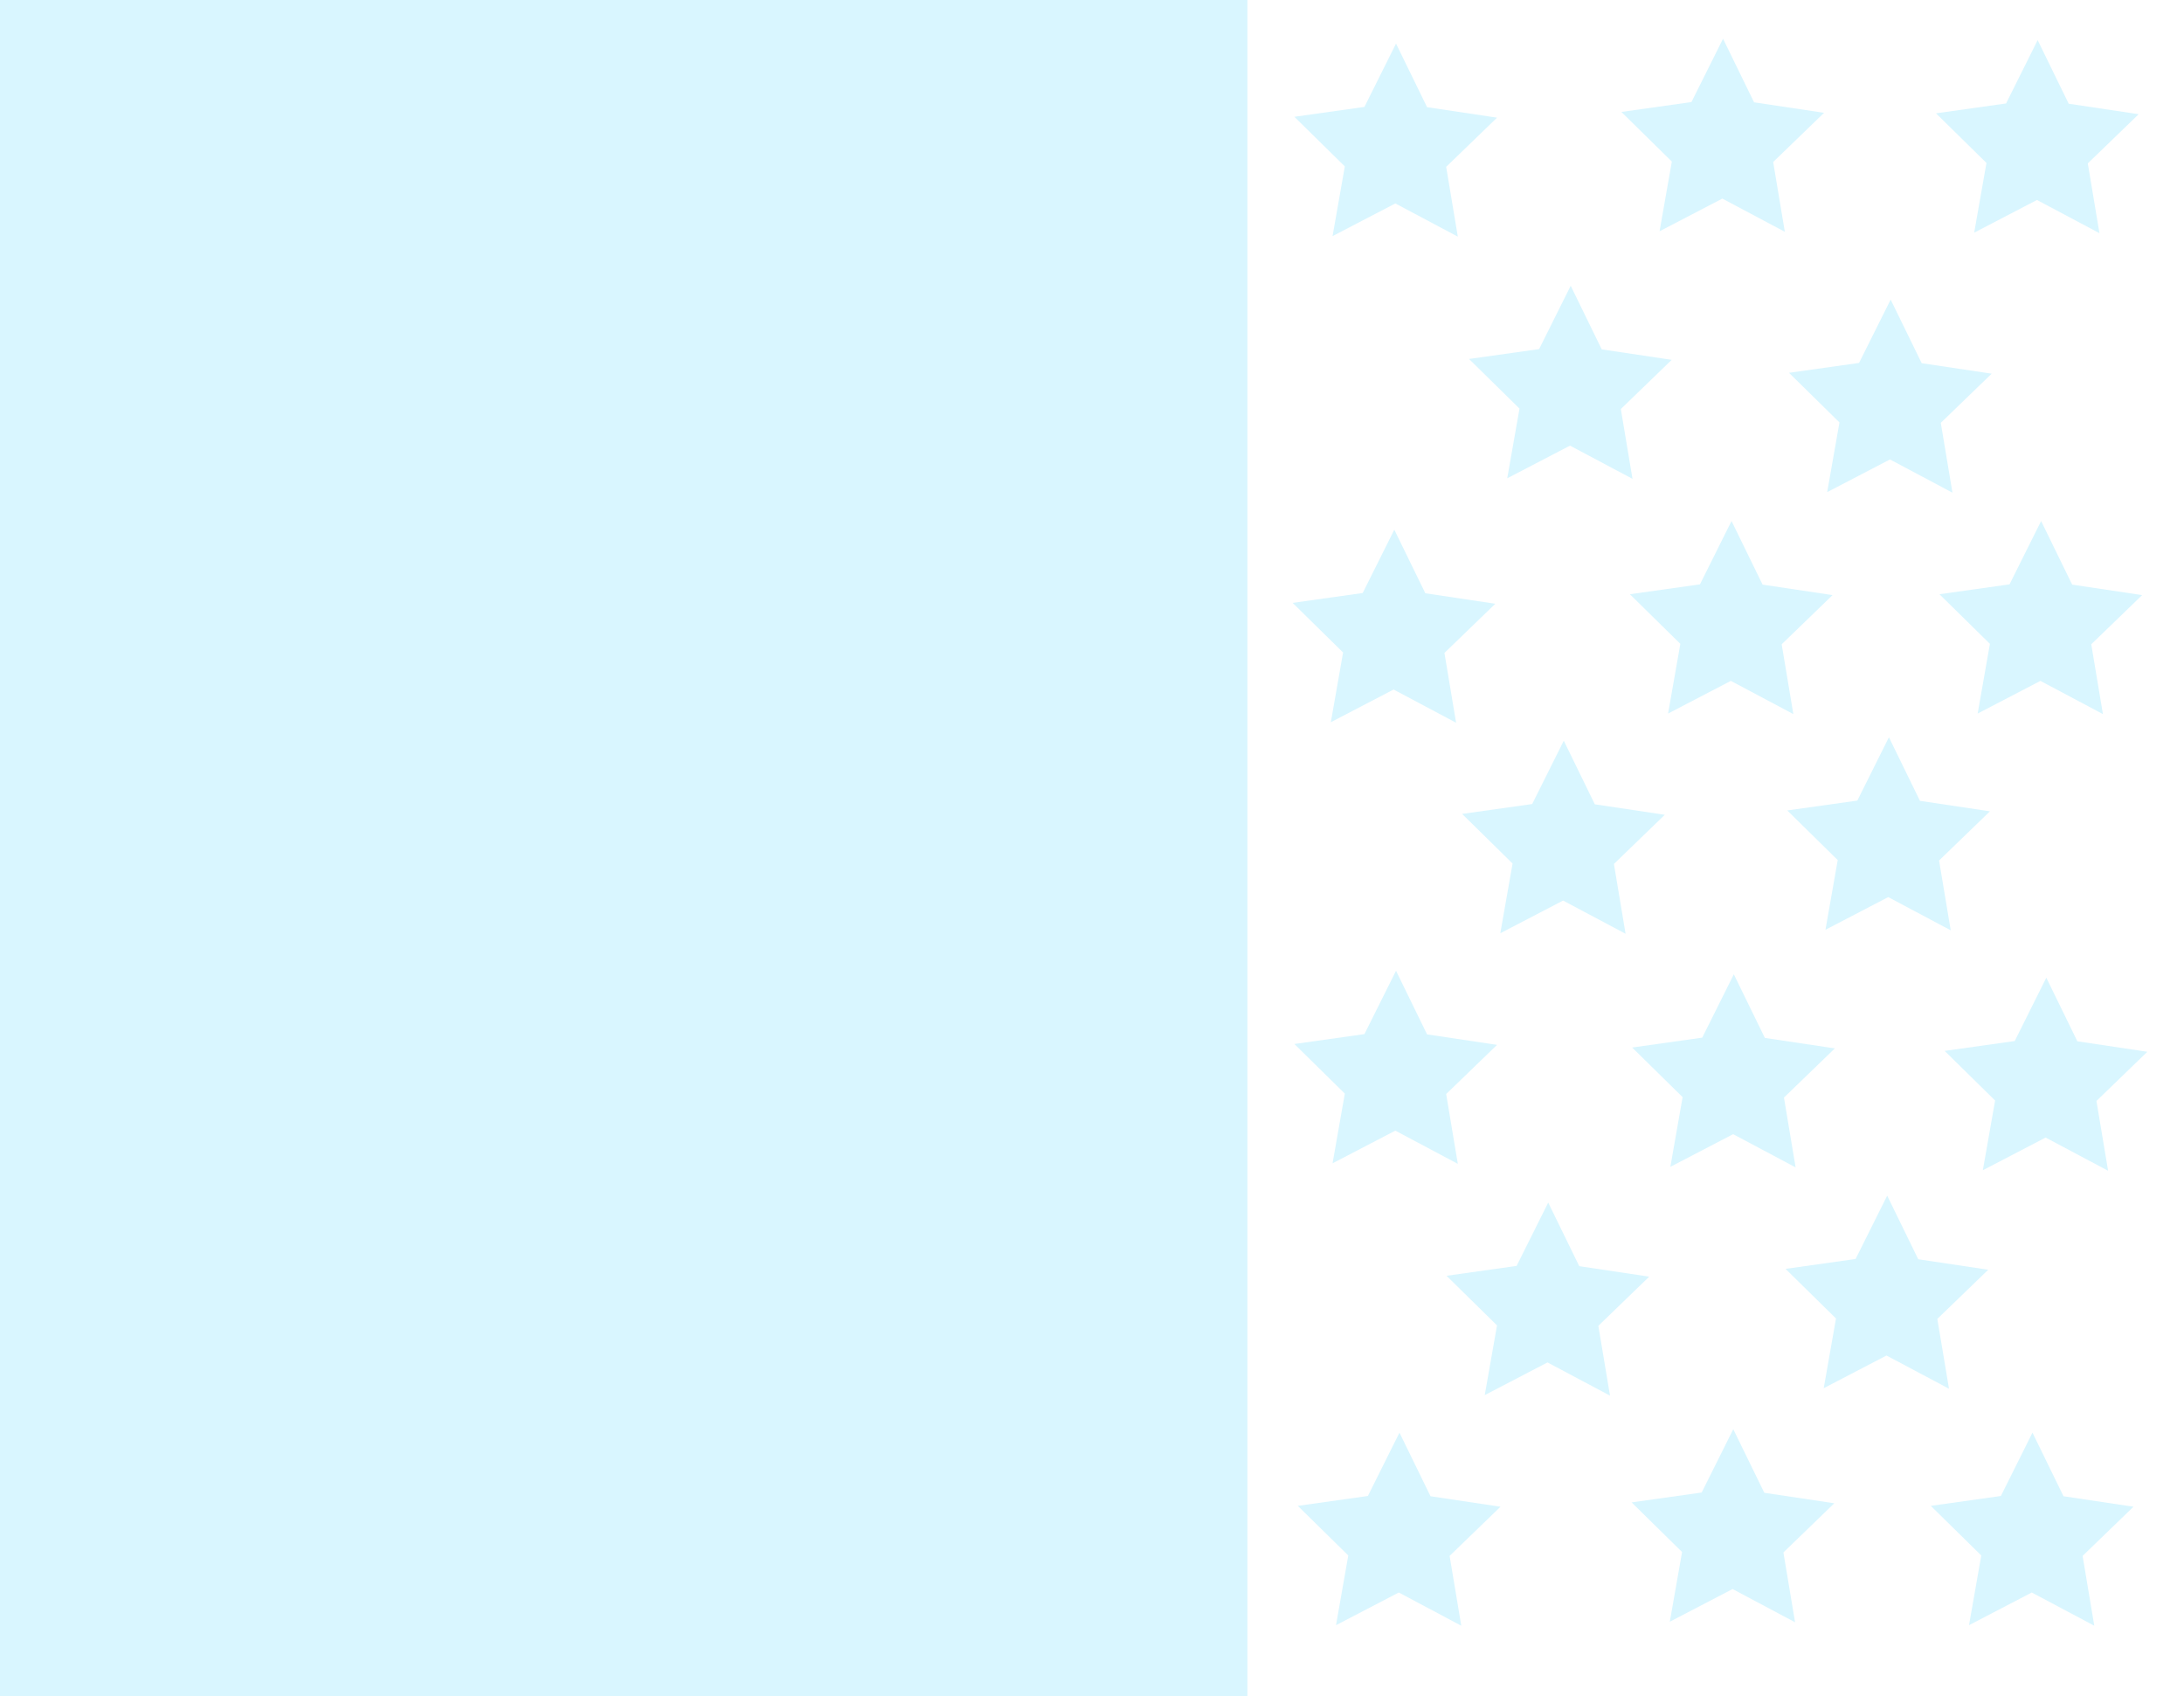
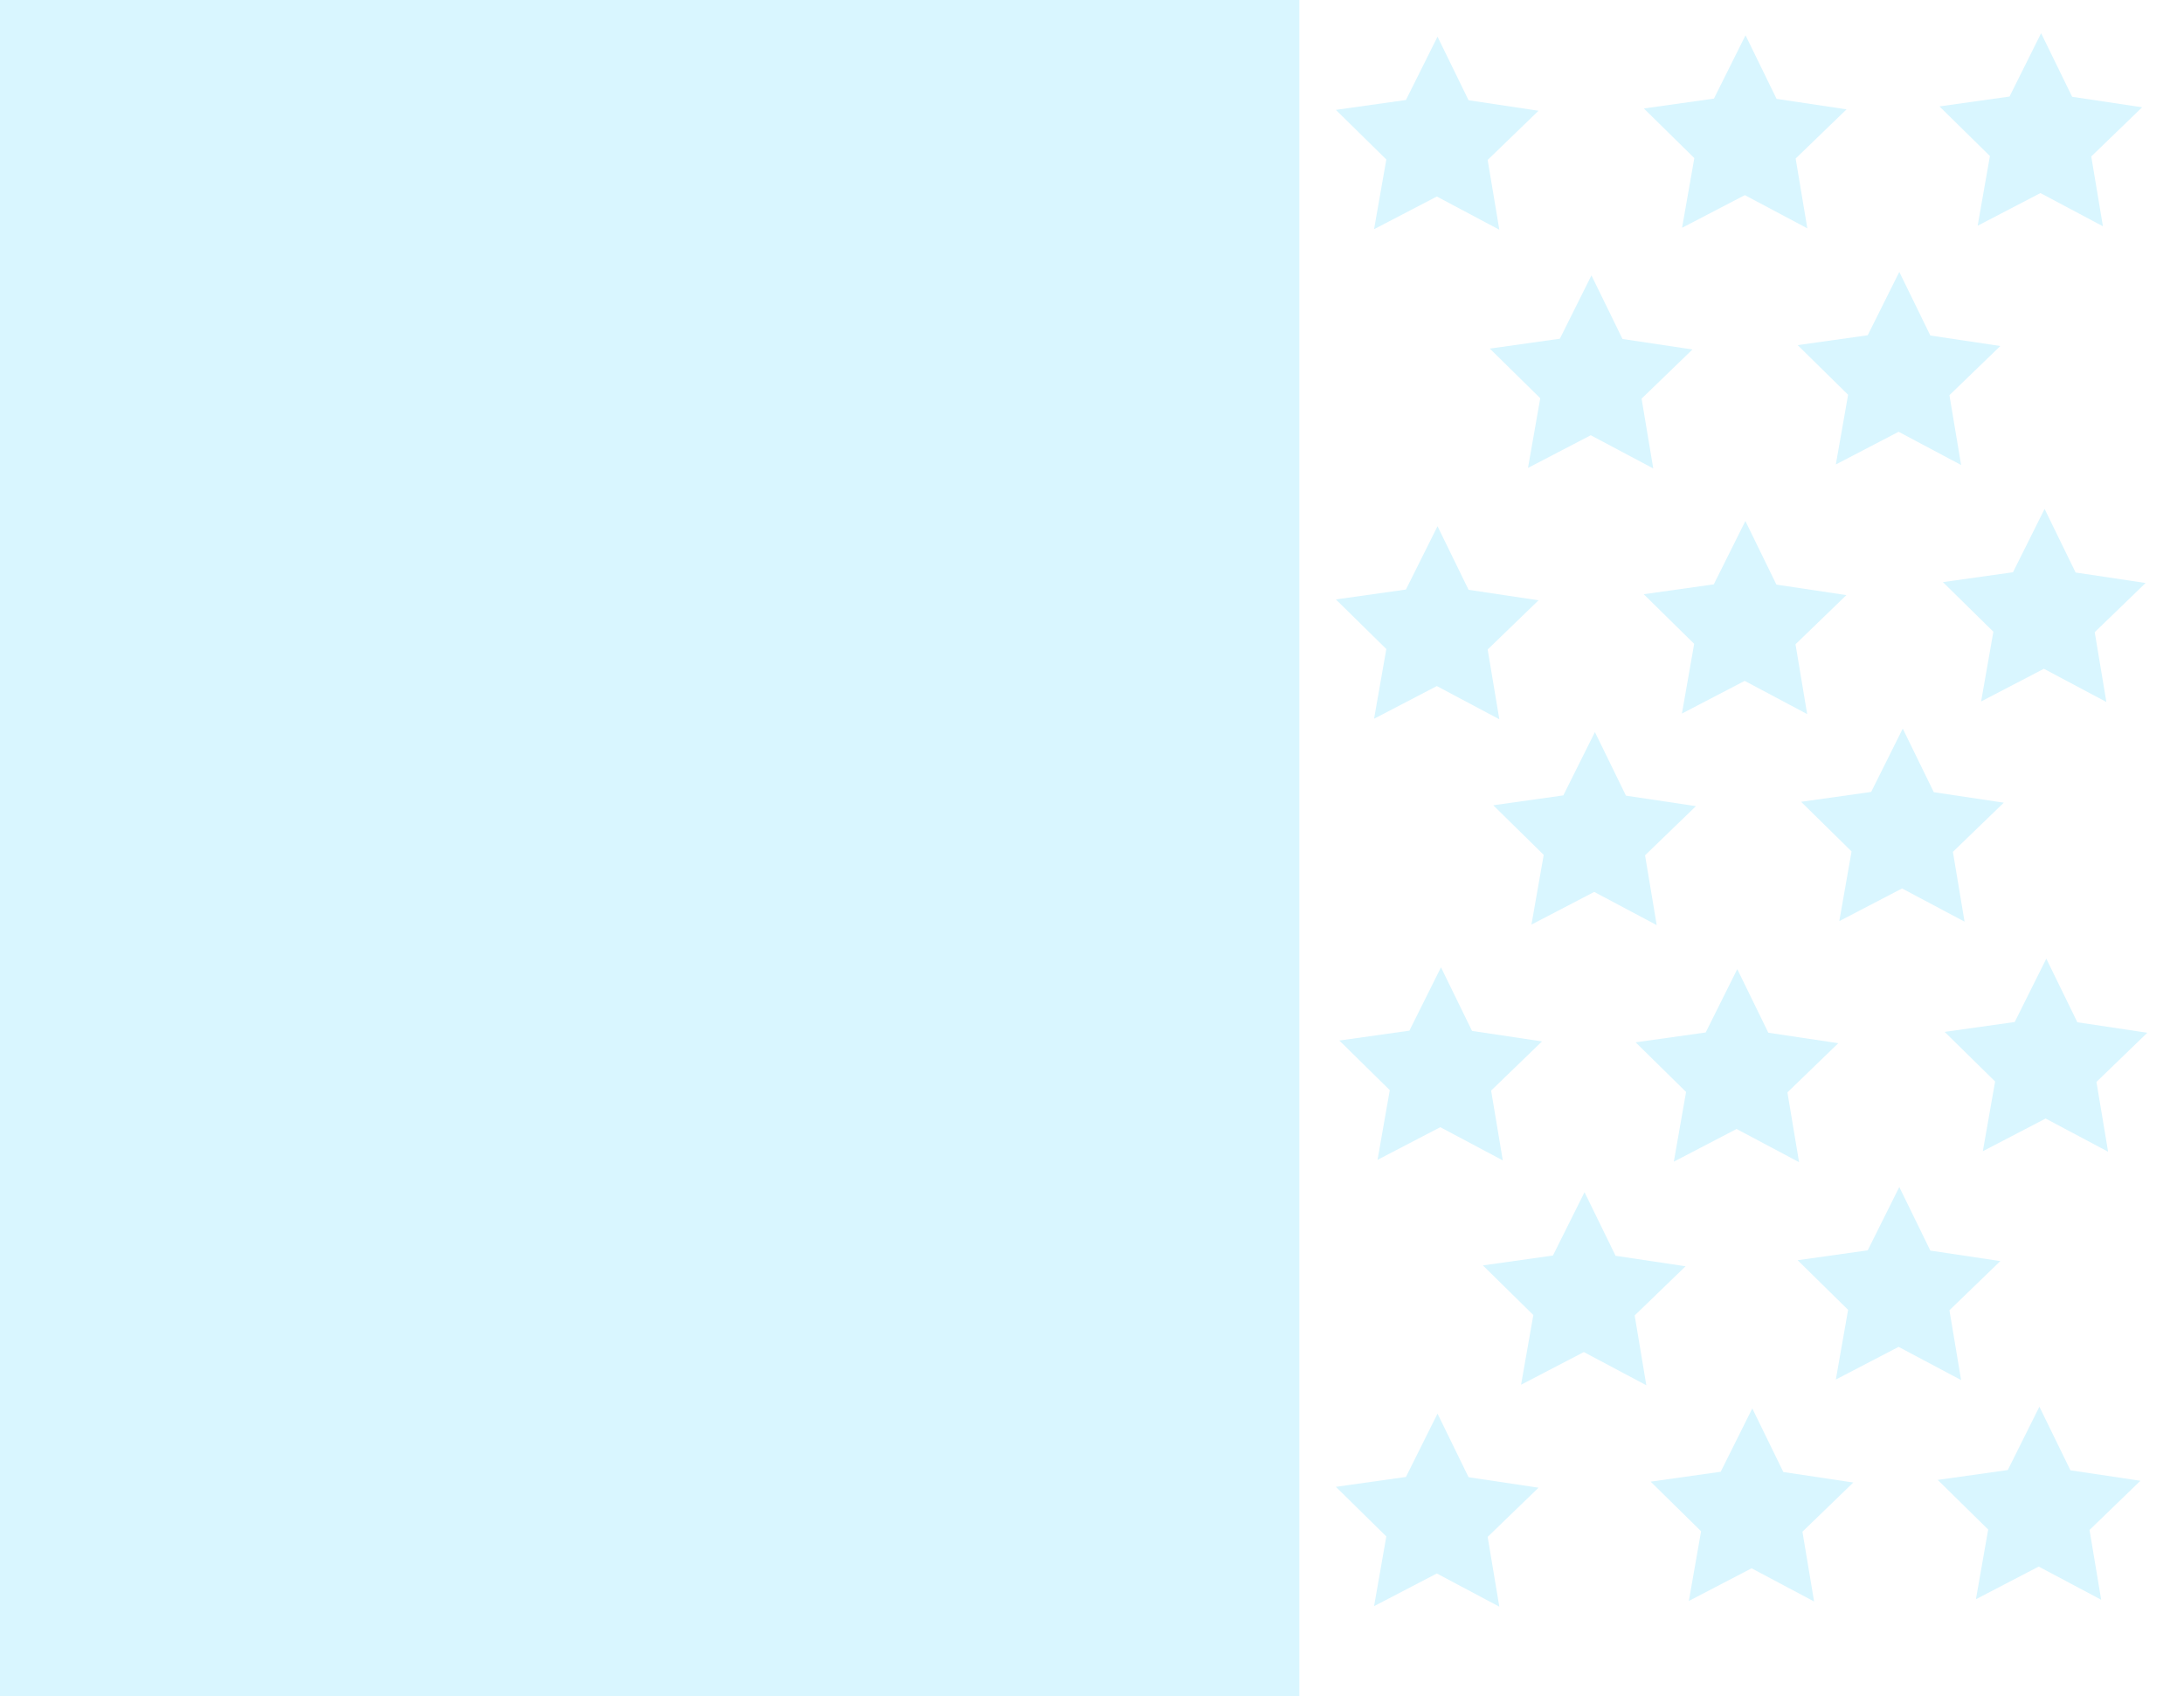
<svg xmlns="http://www.w3.org/2000/svg" width="902" height="700" viewBox="0 0 238.654 185.208" version="1.1" id="svg4685">
  <defs id="defs4679" />
  <g id="layer1" transform="translate(0,-111.7916)">
-     <rect style="fill:#d9f6ff;fill-opacity:1;stroke-width:0.235" id="rect4687" width="136.5" height="185.964" x="-0.189" y="111.414" />
-     <path style="fill:#d9f6ff;fill-opacity:1;stroke-width:0.265" id="path5234" d="m 195.036,137.116 -6.829,-3.628 -6.859,3.569 1.34,-7.615 -5.514,-5.421 7.657,-1.079 3.452,-6.919 3.392,6.948 7.647,1.145 -5.56,5.373 z" />
-     <path style="fill:#d9f6ff;fill-opacity:1;stroke-width:0.265" id="path5234-6" d="m 229.416,137.268 -6.829,-3.628 -6.859,3.569 1.34,-7.615 -5.514,-5.421 7.657,-1.079 3.452,-6.919 3.392,6.948 7.647,1.145 -5.56,5.373 z" />
-     <path style="fill:#d9f6ff;fill-opacity:1;stroke-width:0.265" id="path5234-9" d="m 159.302,137.646 -6.829,-3.628 -6.859,3.569 1.34,-7.615 -5.514,-5.421 7.657,-1.079 3.452,-6.919 3.392,6.948 7.647,1.145 -5.56,5.373 z" />
-     <path style="fill:#d9f6ff;fill-opacity:1;stroke-width:0.265" id="path5234-68" d="m 178.389,164.105 -6.829,-3.628 -6.859,3.569 1.34,-7.615 -5.514,-5.421 7.657,-1.079 3.452,-6.919 3.392,6.948 7.647,1.145 -5.56,5.373 z" />
-     <path style="fill:#d9f6ff;fill-opacity:1;stroke-width:0.265" id="path5234-4" d="m 213.163,213.43 -6.829,-3.628 -6.859,3.569 1.34,-7.615 -5.514,-5.421 7.657,-1.079 3.452,-6.919 3.392,6.948 7.647,1.145 -5.56,5.373 z" />
-     <path style="fill:#d9f6ff;fill-opacity:1;stroke-width:0.265" id="path5234-8" d="m 177.633,213.808 -6.829,-3.628 -6.859,3.569 1.34,-7.615 -5.514,-5.421 7.657,-1.079 3.452,-6.919 3.392,6.948 7.647,1.145 -5.56,5.373 z" />
-     <path style="fill:#d9f6ff;fill-opacity:1;stroke-width:0.265" id="path5234-3" d="m 229.794,189.807 -6.829,-3.628 -6.859,3.569 1.34,-7.615 -5.514,-5.421 7.657,-1.079 3.452,-6.919 3.392,6.948 7.647,1.145 -5.56,5.373 z" />
-     <path style="fill:#d9f6ff;fill-opacity:1;stroke-width:0.265" id="path5234-5" d="m 195.965,189.807 -6.829,-3.628 -6.859,3.569 1.34,-7.615 -5.514,-5.421 7.657,-1.079 3.452,-6.919 3.392,6.948 7.647,1.145 -5.56,5.373 z" />
-     <path style="fill:#d9f6ff;fill-opacity:1;stroke-width:0.265" id="path5234-93" d="m 159.113,190.752 -6.829,-3.628 -6.859,3.569 1.34,-7.615 -5.514,-5.421 7.657,-1.079 3.452,-6.919 3.392,6.948 7.647,1.145 -5.56,5.373 z" />
-     <path style="fill:#d9f6ff;fill-opacity:1;stroke-width:0.265" id="path5234-56" d="m 213.352,165.616 -6.829,-3.628 -6.859,3.569 1.34,-7.615 -5.514,-5.421 7.657,-1.079 3.452,-6.919 3.392,6.948 7.647,1.145 -5.56,5.373 z" />
-     <path style="fill:#d9f6ff;fill-opacity:1;stroke-width:0.265" id="path5234-2" d="m 230.361,239.7 -6.829,-3.628 -6.859,3.569 1.34,-7.615 -5.514,-5.421 7.657,-1.079 3.452,-6.919 3.392,6.948 7.647,1.145 -5.56,5.373 z" />
-     <path style="fill:#d9f6ff;fill-opacity:1;stroke-width:0.265" id="path5234-26" d="m 196.214,239.33 -6.829,-3.628 -6.859,3.569 1.34,-7.615 -5.514,-5.421 7.657,-1.079 3.452,-6.919 3.392,6.948 7.647,1.145 -5.56,5.373 z" />
-     <path style="fill:#d9f6ff;fill-opacity:1;stroke-width:0.265" id="path5234-52" d="m 159.302,238.944 -6.829,-3.628 -6.859,3.569 1.34,-7.615 -5.514,-5.421 7.657,-1.079 3.452,-6.919 3.392,6.948 7.647,1.145 -5.56,5.373 z" />
-     <path style="fill:#d9f6ff;fill-opacity:1;stroke-width:0.265" id="path5234-31" d="m 212.974,263.512 -6.829,-3.628 -6.859,3.569 1.34,-7.615 -5.514,-5.421 7.657,-1.079 3.452,-6.919 3.392,6.948 7.647,1.145 -5.56,5.373 z" />
-     <path style="fill:#d9f6ff;fill-opacity:1;stroke-width:0.265" id="path5234-91" d="m 175.932,264.268 -6.829,-3.628 -6.859,3.569 1.34,-7.615 -5.514,-5.421 7.657,-1.079 3.452,-6.919 3.392,6.948 7.647,1.145 -5.56,5.373 z" />
-     <path style="fill:#d9f6ff;fill-opacity:1;stroke-width:0.265" id="path5234-69" d="m 196.154,289.026 -6.829,-3.628 -6.859,3.569 1.34,-7.615 -5.514,-5.421 7.657,-1.079 3.452,-6.919 3.392,6.948 7.647,1.145 -5.56,5.373 z" />
-     <path style="fill:#d9f6ff;fill-opacity:1;stroke-width:0.265" id="path5234-268" d="m 228.849,289.404 -6.829,-3.628 -6.859,3.569 1.34,-7.615 -5.514,-5.421 7.657,-1.079 3.452,-6.919 3.392,6.948 7.647,1.145 -5.56,5.373 z" />
-     <path style="fill:#d9f6ff;fill-opacity:1;stroke-width:0.265" id="path5234-46" d="m 159.679,289.404 -6.829,-3.628 -6.859,3.569 1.34,-7.615 -5.514,-5.421 7.657,-1.079 3.452,-6.919 3.392,6.948 7.647,1.145 -5.56,5.373 z" />
+     <rect style="fill:#d9f6ff;fill-opacity:1;stroke-width:0.24" id="rect4687" width="142.17" height="185.964" x="-0.189" y="111.792" />
+     <path style="fill:#d9f6ff;fill-opacity:1;stroke-width:0.265" id="path5234" d="m 197.493,136.738 -6.829,-3.628 -6.859,3.569 1.34,-7.615 -5.514,-5.421 7.657,-1.079 3.452,-6.919 3.392,6.948 7.647,1.145 -5.56,5.373 z" />
+     <path style="fill:#d9f6ff;fill-opacity:1;stroke-width:0.265" id="path5234-6" d="m 229.794,136.512 -6.829,-3.628 -6.859,3.569 1.34,-7.615 -5.514,-5.421 7.657,-1.079 3.452,-6.919 3.392,6.948 7.647,1.145 -5.56,5.373 z" />
+     <path style="fill:#d9f6ff;fill-opacity:1;stroke-width:0.265" id="path5234-9" d="m 163.837,136.89 -6.829,-3.628 -6.859,3.569 1.34,-7.615 -5.514,-5.421 7.657,-1.079 3.452,-6.919 3.392,6.948 7.647,1.145 -5.56,5.373 z" />
+     <path style="fill:#d9f6ff;fill-opacity:1;stroke-width:0.265" id="path5234-68" d="m 180.657,162.971 -6.829,-3.628 -6.859,3.569 1.34,-7.615 -5.514,-5.421 7.657,-1.079 3.452,-6.919 3.392,6.948 7.647,1.145 -5.56,5.373 z" />
+     <path style="fill:#d9f6ff;fill-opacity:1;stroke-width:0.265" id="path5234-4" d="m 214.675,212.485 -6.829,-3.628 -6.859,3.569 1.34,-7.615 -5.514,-5.421 7.657,-1.079 3.452,-6.919 3.392,6.948 7.647,1.145 -5.56,5.373 z" />
+     <path style="fill:#d9f6ff;fill-opacity:1;stroke-width:0.265" id="path5234-8" d="m 181.035,212.863 -6.829,-3.628 -6.859,3.569 1.34,-7.615 -5.514,-5.421 7.657,-1.079 3.452,-6.919 3.392,6.948 7.647,1.145 -5.56,5.373 z" />
+     <path style="fill:#d9f6ff;fill-opacity:1;stroke-width:0.265" id="path5234-3" d="m 230.172,188.484 -6.829,-3.628 -6.859,3.569 1.34,-7.615 -5.514,-5.421 7.657,-1.079 3.452,-6.919 3.392,6.948 7.647,1.145 -5.56,5.373 z" />
+     <path style="fill:#d9f6ff;fill-opacity:1;stroke-width:0.265" id="path5234-5" d="m 197.477,189.807 -6.829,-3.628 -6.859,3.569 1.34,-7.615 -5.514,-5.421 7.657,-1.079 3.452,-6.919 3.392,6.948 7.647,1.145 -5.56,5.373 z" />
+     <path style="fill:#d9f6ff;fill-opacity:1;stroke-width:0.265" id="path5234-93" d="m 163.837,190.374 -6.829,-3.628 -6.859,3.569 1.34,-7.615 -5.514,-5.421 7.657,-1.079 3.452,-6.919 3.392,6.948 7.647,1.145 -5.56,5.373 z" />
+     <path style="fill:#d9f6ff;fill-opacity:1;stroke-width:0.265" id="path5234-56" d="m 214.297,162.593 -6.829,-3.628 -6.859,3.569 1.34,-7.615 -5.514,-5.421 7.657,-1.079 3.452,-6.919 3.392,6.948 7.647,1.145 -5.56,5.373 z" />
+     <path style="fill:#d9f6ff;fill-opacity:1;stroke-width:0.265" id="path5234-2" d="m 230.361,237.621 -6.829,-3.628 -6.859,3.569 1.34,-7.615 -5.514,-5.421 7.657,-1.079 3.452,-6.919 3.392,6.948 7.647,1.145 -5.56,5.373 z" />
+     <path style="fill:#d9f6ff;fill-opacity:1;stroke-width:0.265" id="path5234-26" d="m 196.592,238.763 -6.829,-3.628 -6.859,3.569 1.34,-7.615 -5.514,-5.421 7.657,-1.079 3.452,-6.919 3.392,6.948 7.647,1.145 -5.56,5.373 z" />
+     <path style="fill:#d9f6ff;fill-opacity:1;stroke-width:0.265" id="path5234-52" d="m 164.215,238.566 -6.829,-3.628 -6.859,3.569 1.34,-7.615 -5.514,-5.421 7.657,-1.079 3.452,-6.919 3.392,6.948 7.647,1.145 -5.56,5.373 z" />
+     <path style="fill:#d9f6ff;fill-opacity:1;stroke-width:0.265" id="path5234-31" d="m 214.297,262.567 -6.829,-3.628 -6.859,3.569 1.34,-7.615 -5.514,-5.421 7.657,-1.079 3.452,-6.919 3.392,6.948 7.647,1.145 -5.56,5.373 z" />
+     <path style="fill:#d9f6ff;fill-opacity:1;stroke-width:0.265" id="path5234-91" d="m 179.901,263.134 -6.829,-3.628 -6.859,3.569 1.34,-7.615 -5.514,-5.421 7.657,-1.079 3.452,-6.919 3.392,6.948 7.647,1.145 -5.56,5.373 z" />
+     <path style="fill:#d9f6ff;fill-opacity:1;stroke-width:0.265" id="path5234-69" d="m 198.233,286.758 -6.829,-3.628 -6.859,3.569 1.34,-7.615 -5.514,-5.421 7.657,-1.079 3.452,-6.919 3.392,6.948 7.647,1.145 -5.56,5.373 z" />
+     <path style="fill:#d9f6ff;fill-opacity:1;stroke-width:0.265" id="path5234-268" d="m 229.605,286.569 -6.829,-3.628 -6.859,3.569 1.34,-7.615 -5.514,-5.421 7.657,-1.079 3.452,-6.919 3.392,6.948 7.647,1.145 -5.56,5.373 z" />
+     <path style="fill:#d9f6ff;fill-opacity:1;stroke-width:0.265" id="path5234-46" d="m 163.837,287.325 -6.829,-3.628 -6.859,3.569 1.34,-7.615 -5.514,-5.421 7.657,-1.079 3.452,-6.919 3.392,6.948 7.647,1.145 -5.56,5.373 z" />
  </g>
</svg>
